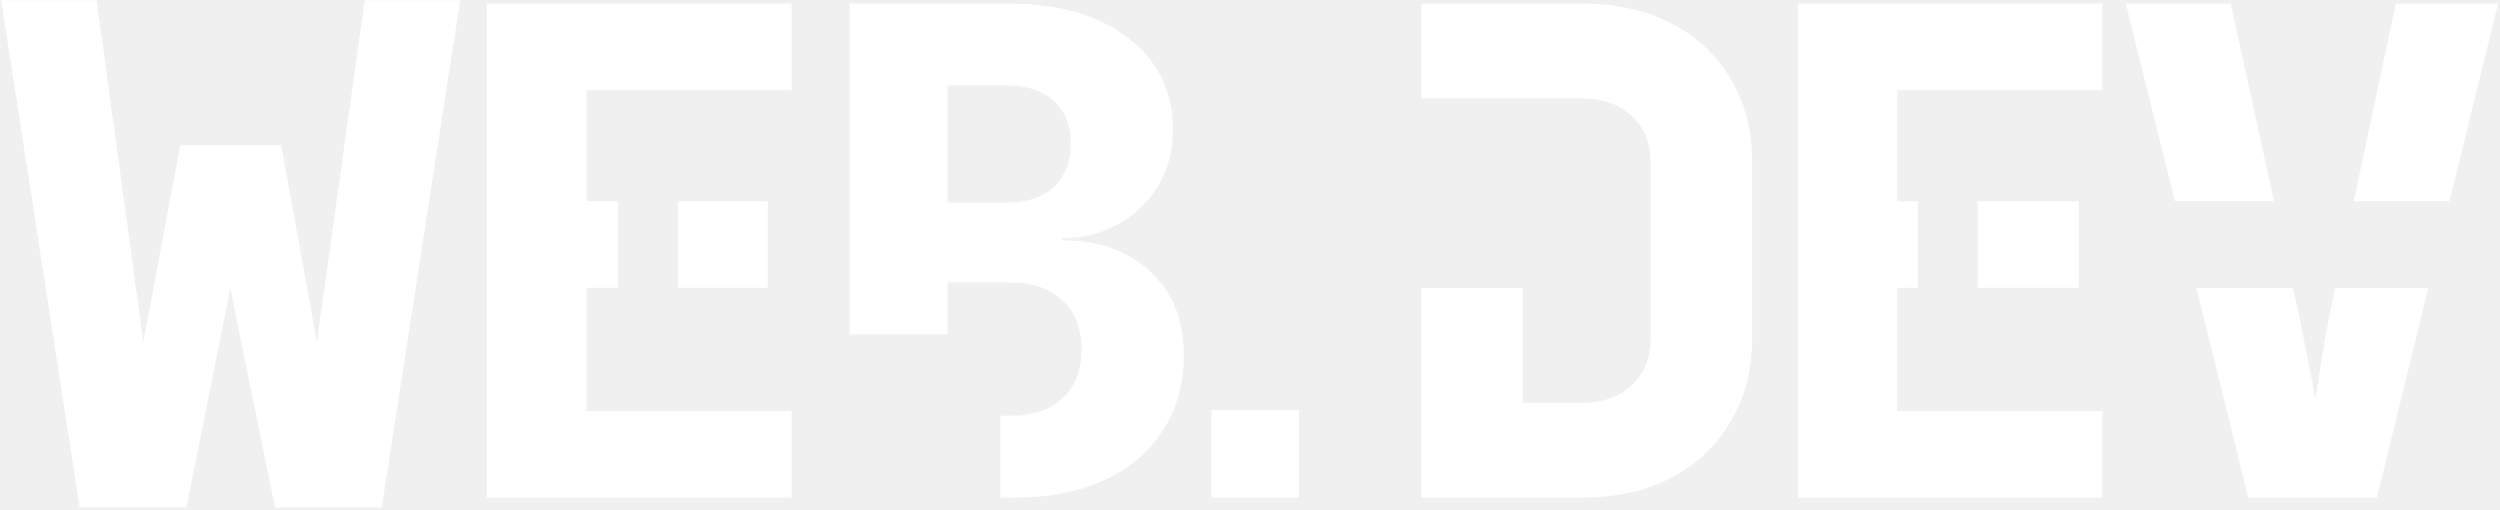
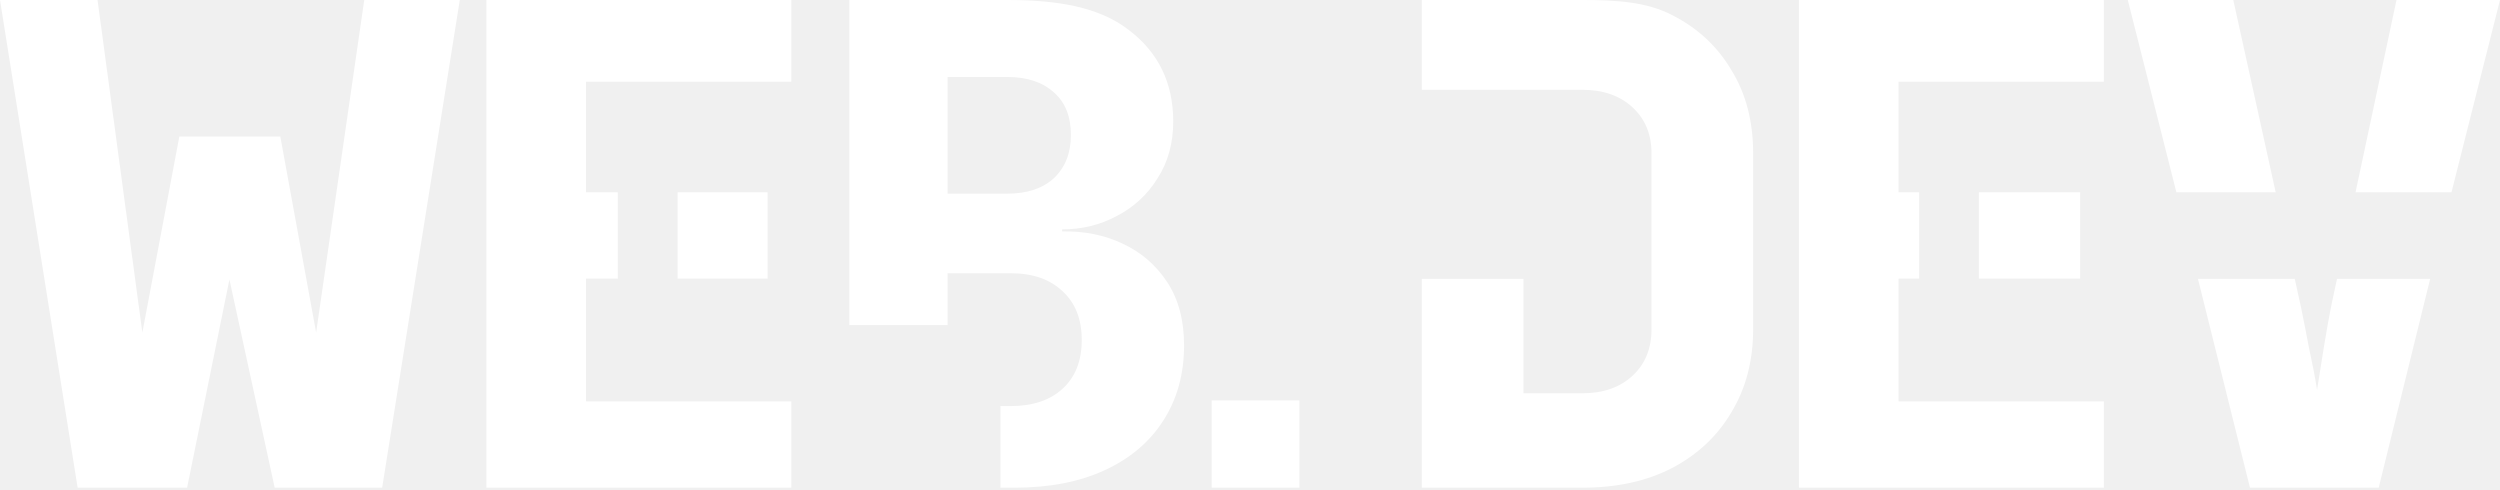
- <svg xmlns="http://www.w3.org/2000/svg" width="628" height="128" viewBox="0 0 628 128" fill="none">
-   <path d="M95.886 127.5L115.612 0.059H91.616L79.605 85.898L70.62 36.484H45.284L36.007 85.898L24.288 0.059H0.292L20.019 127.5H46.819L57.855 72.519L69.085 127.5H95.886Z" fill="white" />
-   <path d="M122.326 0.9V125H198.826V103.24H147.316V72.3H155.291V50.54H147.316V22.66H198.826V0.9H122.326Z" fill="white" />
-   <path d="M192.876 72.3H170.291V50.54H192.876V72.3Z" fill="white" />
-   <path fill-rule="evenodd" clip-rule="evenodd" d="M213.379 84H238.029V70.94H253.839C259.393 70.94 263.756 72.47 266.929 75.53C270.103 78.477 271.689 82.557 271.689 87.77C271.689 92.983 270.103 97.063 266.929 100.01C263.756 102.957 259.393 104.43 253.839 104.43H251.291V125H254.859C263.586 125 271.123 123.527 277.469 120.58C283.816 117.633 288.689 113.497 292.089 108.17C295.603 102.73 297.359 96.383 297.359 89.13C297.359 82.783 295.943 77.457 293.109 73.15C290.276 68.843 286.536 65.613 281.889 63.46C277.356 61.307 272.313 60.287 266.759 60.4V59.89C271.746 59.89 276.336 58.757 280.529 56.49C284.836 54.223 288.236 51.05 290.729 46.97C293.336 42.89 294.639 38.13 294.639 32.69C294.639 22.943 290.899 15.237 283.419 9.57C275.939 3.79 265.909 0.9 253.329 0.9H213.379V84ZM252.989 50.88H238.029V21.47H252.989C257.976 21.47 261.886 22.773 264.719 25.38C267.553 27.873 268.969 31.443 268.969 36.09C268.969 40.623 267.553 44.25 264.719 46.97C261.886 49.577 257.976 50.88 252.989 50.88Z" fill="white" />
-   <path d="M357.002 125V72.353H382.502V101.2H397.292C402.505 101.2 406.699 99.727 409.872 96.78C413.045 93.833 414.632 89.923 414.632 85.05V40.68C414.632 35.92 413.045 32.067 409.872 29.12C406.699 26.173 402.505 24.7 397.292 24.7L357.002 24.7V0.9H397.292C405.905 0.9 413.385 2.543 419.732 5.83C426.192 9.117 431.179 13.763 434.692 19.77C438.319 25.663 440.132 32.633 440.132 40.68V85.05C440.132 92.983 438.319 99.953 434.692 105.96C431.179 111.967 426.192 116.67 419.732 120.07C413.385 123.357 405.905 125 397.292 125H357.002Z" fill="white" />
-   <path d="M451.626 125V0.9H528.126V22.66H476.616V50.54H481.77V72.3H476.616V103.24H528.126V125H451.626Z" fill="white" />
-   <path d="M496.77 72.3H522.176V50.54H496.77V72.3Z" fill="white" />
-   <path d="M564.779 125L551.726 72.353H576.014L577.529 79.27C578.096 81.99 578.776 85.447 579.569 89.64C580.476 93.833 581.156 97.403 581.609 100.35C582.062 97.403 582.629 93.833 583.309 89.64C583.989 85.447 584.612 81.933 585.179 79.1L586.617 72.353H609.989L597.079 125H564.779Z" fill="white" />
-   <path d="M571.231 50.524H546.313L534.009 0.9H560.359L571.231 50.524Z" fill="white" />
-   <path d="M615.341 50.524H591.267L601.839 0.9H627.509L615.341 50.524Z" fill="white" />
-   <path d="M326.292 103H304.292V125H326.292V103Z" fill="white" />
+ <svg xmlns="http://www.w3.org/2000/svg" width="628" height="123" viewBox="0 0 628 123" fill="none">
+   <path d="M96 122.509L115.5 1.85966e-05L91.5 0L79.412 83.543L70.416 34.3H45.048L35.759 83.543L24.5 0H0L19.5 122.509H47L57.634 70.21L69 122.509H96Z" fill="white" />
+   <path d="M122.186 1.85966e-05V122.509H198.781V100.824H147.207V69.991H155.193V48.306H147.207V20.523H198.781V1.85966e-05H122.186Z" fill="white" />
+   <path d="M192.824 69.991H170.211V48.306H192.824V69.991Z" fill="white" />
+   <path fill-rule="evenodd" clip-rule="evenodd" d="M213.353 81.651H238.034V68.636H253.864C259.424 68.636 263.793 70.16 266.97 73.21C270.147 76.146 271.736 80.212 271.736 85.407C271.736 90.603 270.147 94.669 266.97 97.605C263.793 100.542 259.424 102.01 253.864 102.01H251.312V122.509H254.885C263.623 122.509 271.169 121.04 277.523 118.104C283.878 115.167 288.757 111.045 292.161 105.737C295.679 100.316 297.438 93.991 297.438 86.763C297.438 80.438 296.02 75.13 293.183 70.838C290.346 66.546 286.601 63.328 281.949 61.182C277.41 59.036 272.36 58.019 266.8 58.132V57.624C271.793 57.624 276.388 56.495 280.587 54.236C284.899 51.977 288.303 48.815 290.8 44.749C293.41 40.683 294.715 35.939 294.715 30.518C294.715 20.805 290.97 13.125 283.481 7.478C275.991 1.718 265.608 1.85966e-05 253.013 1.85966e-05H213.353V81.651ZM253.013 48.645H238.034V19.337H253.013C258.006 19.337 261.92 20.636 264.757 23.234C267.594 25.718 269.013 29.276 269.013 33.907C269.013 38.424 267.594 42.038 264.757 44.749C261.92 47.346 258.006 48.645 253.013 48.645Z" fill="white" />
+   <path d="M357.155 122.509V70.044H382.687V98.791H397.495C402.715 98.791 406.914 97.323 410.091 94.386C413.268 91.45 414.857 87.553 414.857 82.697V38.481C414.857 33.737 413.268 29.897 410.091 26.961C406.914 24.024 402.715 22.556 397.495 22.556L357.155 22.556V1.85966e-05H397.495C406.12 1.85966e-05 413.609 0.476 419.963 3.751C426.432 7.027 431.424 11.657 434.942 17.643C438.573 23.516 440.389 30.462 440.389 38.481V82.697C440.389 90.603 438.573 97.549 434.942 103.535C431.424 109.52 426.432 114.207 419.963 117.596C413.609 120.871 406.12 122.509 397.495 122.509H357.155Z" fill="white" />
+   <path d="M451.897 122.509V1.85966e-05H528.492V20.523H476.918V48.306H482.078V69.991H476.918V100.824H528.492V122.509H451.897Z" fill="white" />
+   <path d="M497.097 69.991H522.535V48.306H497.097V69.991Z" fill="white" />
+   <path d="M565.192 122.509L552.122 70.044H576.44L577.958 76.937C578.525 79.647 579.206 83.092 580 87.271C580.908 91.45 581.589 95.007 582.043 97.944C582.497 95.007 583.064 91.45 583.745 87.271C584.426 83.092 585.05 79.591 585.617 76.767L587.056 70.044H610.458L597.532 122.509H565.192Z" fill="white" />
+   <path d="M571.652 48.291H546.703L534.5 1.85966e-05H561L571.652 48.291Z" fill="white" />
+   <path d="M615.817 48.291H591.713L602 1.85966e-05L628 0L615.817 48.291Z" fill="white" />
+   <path d="M326.407 100.585H304.379V122.509H326.407V100.585Z" fill="white" />
</svg>
